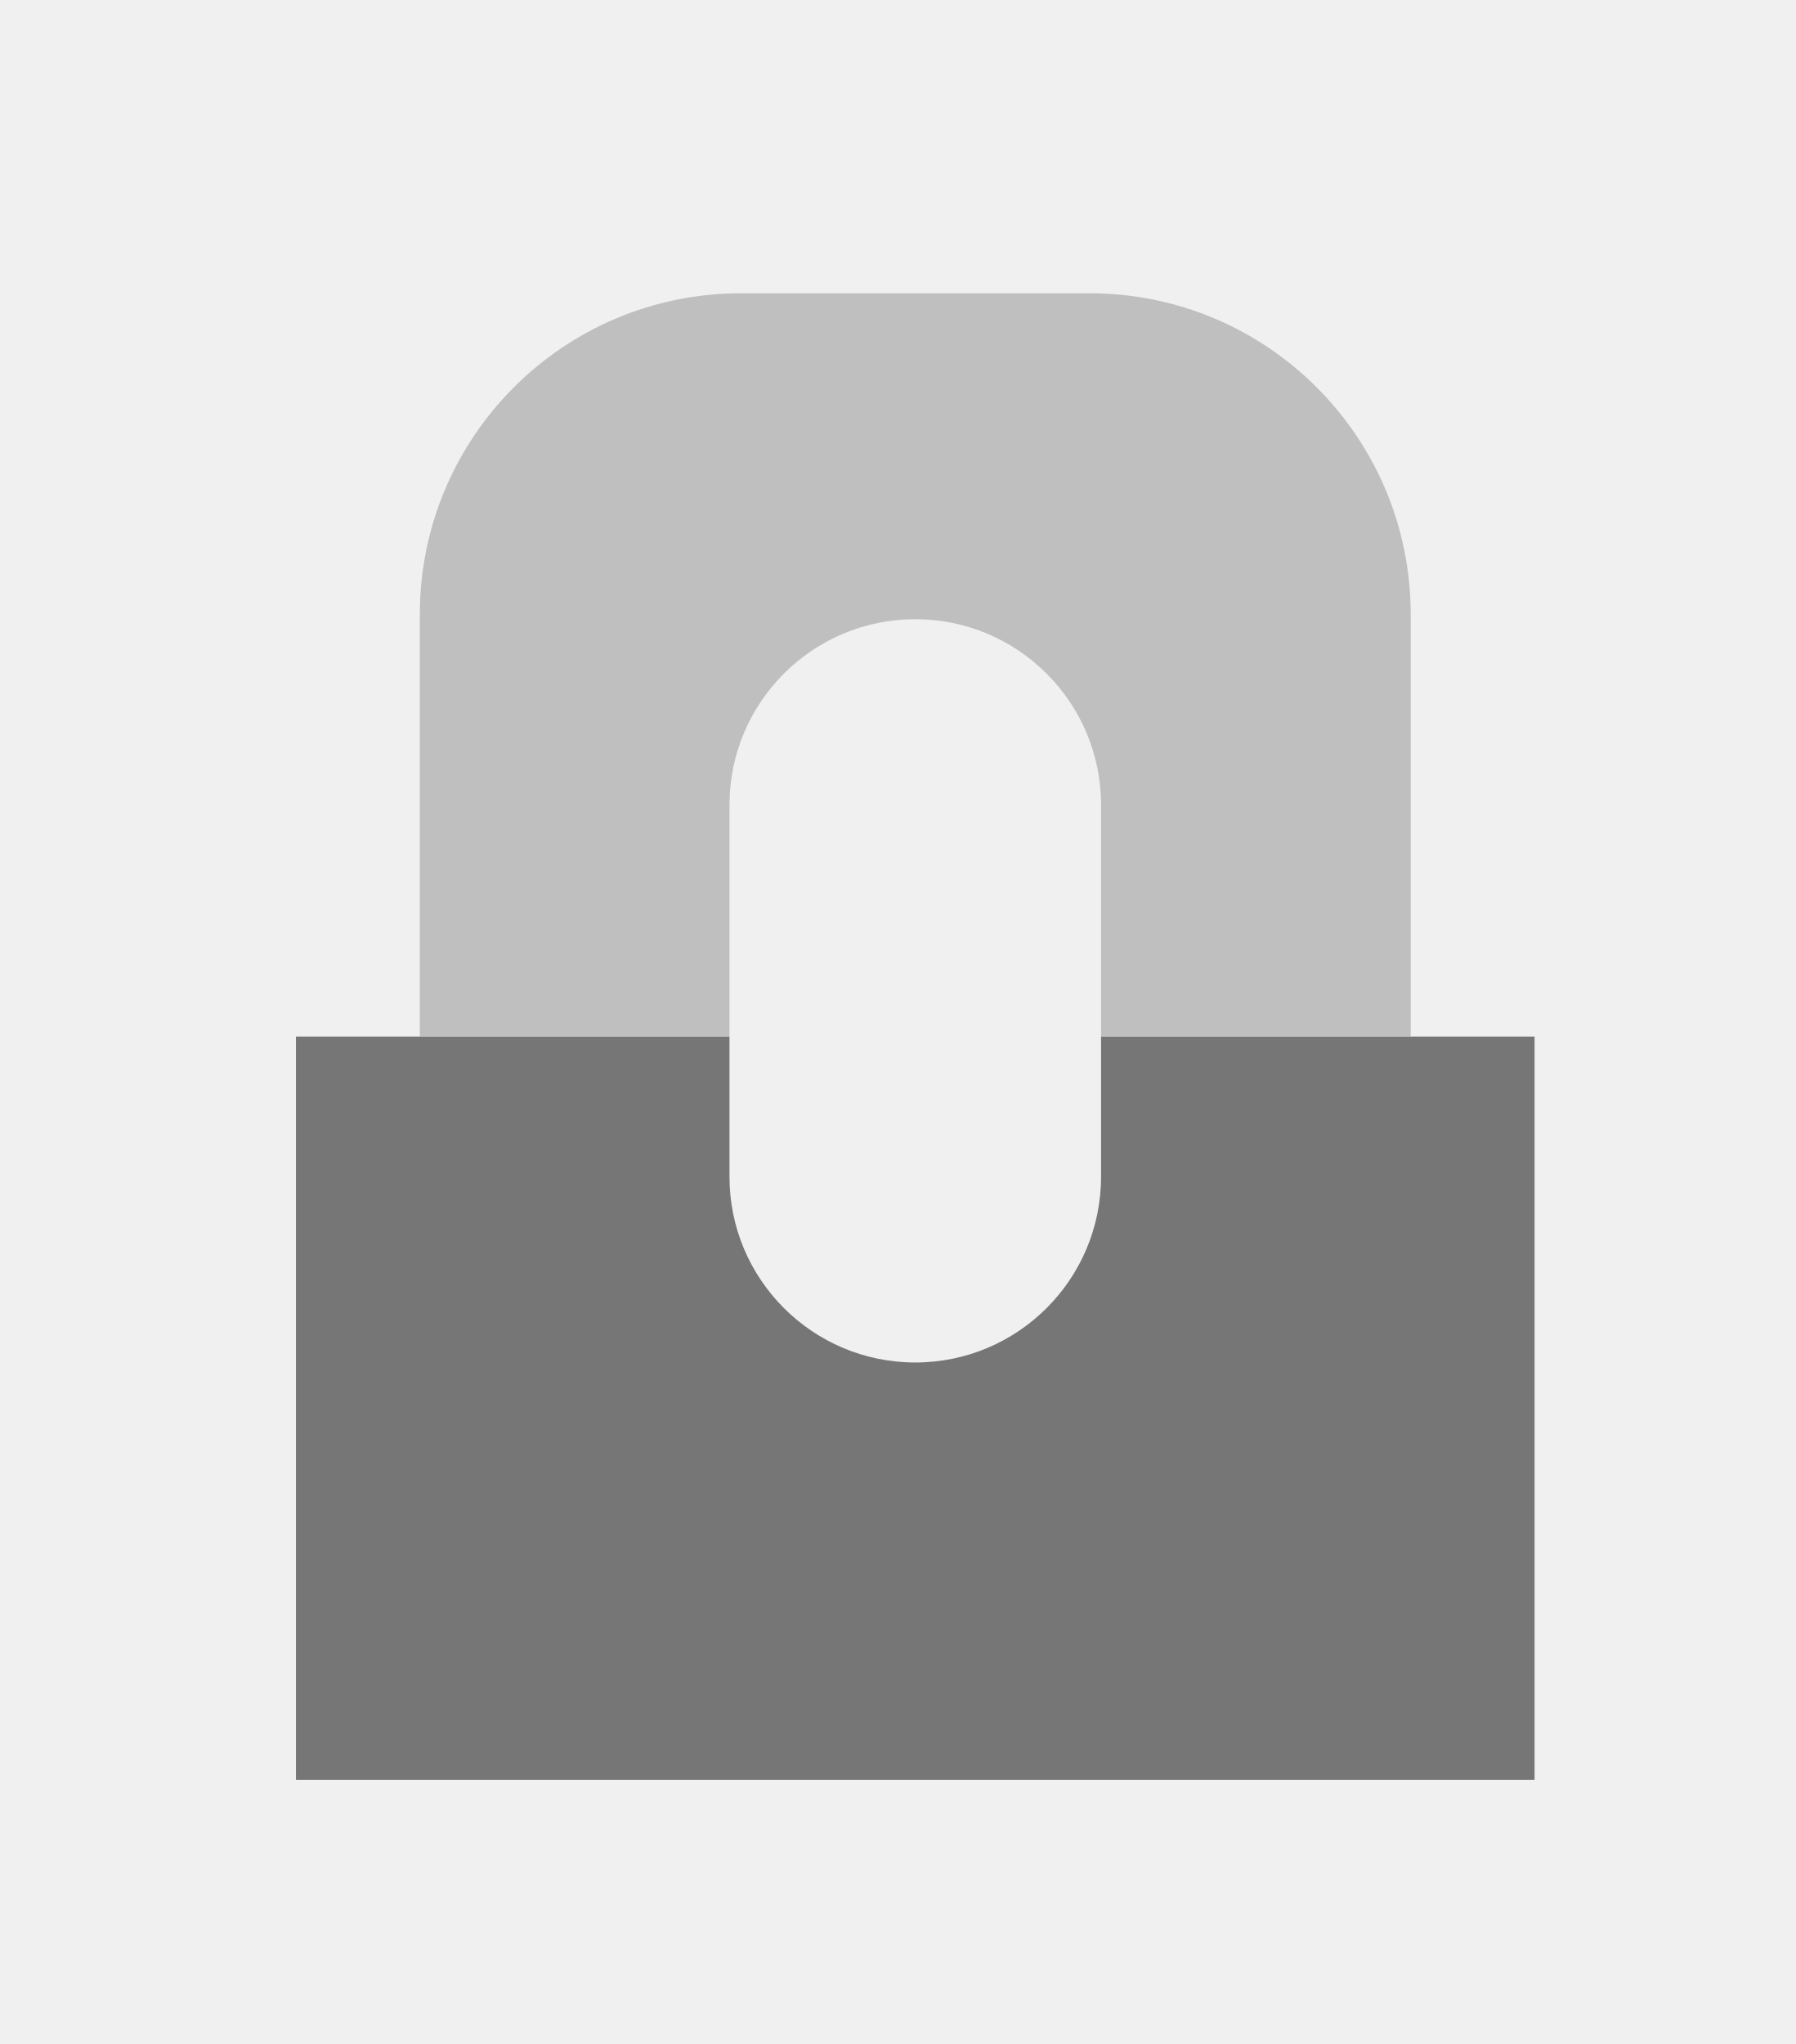
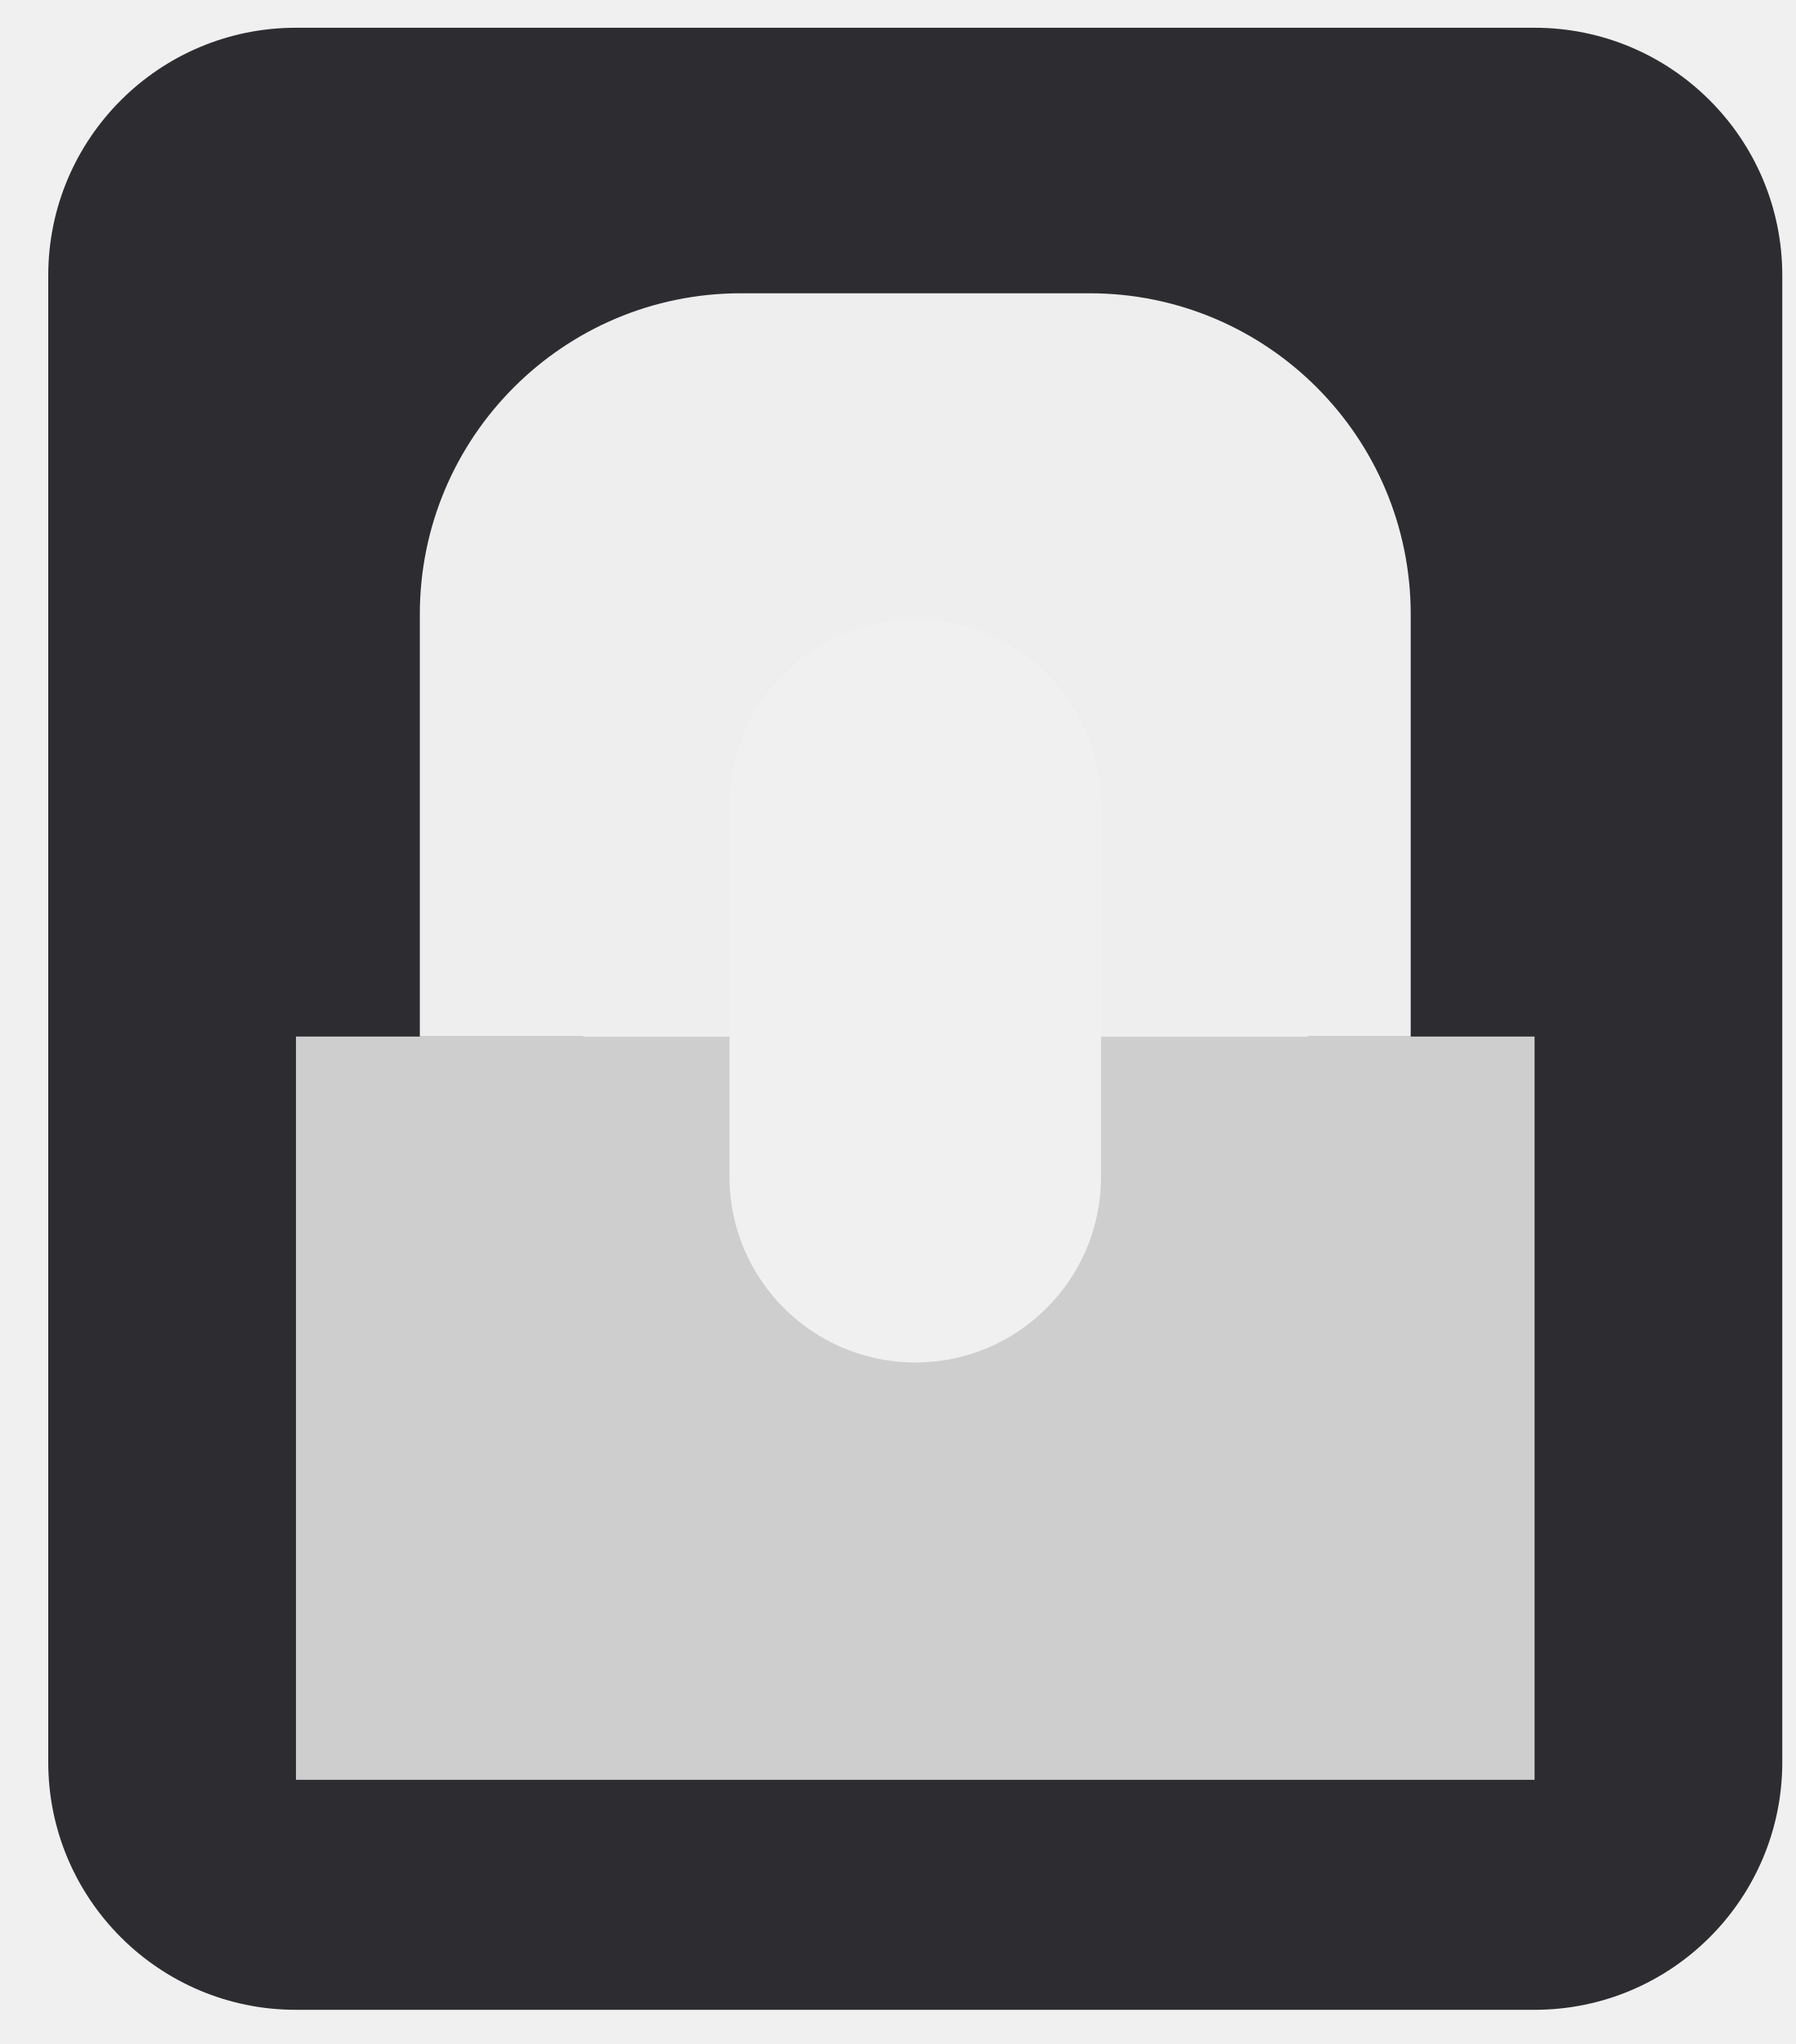
- <svg xmlns="http://www.w3.org/2000/svg" width="29" height="33" viewBox="0 0 29 33" fill="none">
-   <path fill-rule="evenodd" clip-rule="evenodd" d="M11.779 16.735H4.779V28.735H24.779V16.735H17.779V18.997C17.779 20.654 16.436 21.997 14.779 21.997C13.122 21.997 11.779 20.654 11.779 18.997V16.735Z" fill="#767676" />
-   <path fill-rule="evenodd" clip-rule="evenodd" d="M11.963 4.735C9.1 4.735 6.779 7.056 6.779 9.919V16.735H11.779V12.997C11.779 11.34 13.122 9.997 14.779 9.997C16.436 9.997 17.779 11.34 17.779 12.997V16.735H22.779V9.919C22.779 7.056 20.458 4.735 17.595 4.735H11.963Z" fill="#BFBFBF" />
+ <svg xmlns="http://www.w3.org/2000/svg" width="29" height="33" fill="none">
+   <defs>
+     <clipPath id="clip0_20951_60572">
+       <rect id="svg_1" x="4.779" y="3.948" fill="white" height="25" width="20" />
+     </clipPath>
+   </defs>
+   <g>
+     <path id="svg_2" fill="#2d2d31" d="m4.779,0.448c-2.209,0 -4,1.791 -4,4l0,24c0,2.209 1.791,4 4,4l20,0c2.209,0 4,-1.791 4,-4l0,-24c0,-2.209 -1.791,-4 -4,-4l-20,0zm16.346,8l-11.709,0l0,16l11.709,0l0,-16z" clip-rule="evenodd" fill-rule="evenodd" />
+     <g id="svg_3" clip-path="url(#clip0_20951_60572)">
+       <path id="svg_4" fill="#CECECE" d="m11.779,16.735l-7,0l0,12l20,0l0,-12l-7,0l0,2.262c0,1.657 -1.343,3 -3,3c-1.657,0 -3,-1.343 -3,-3l0,-2.262z" clip-rule="evenodd" fill-rule="evenodd" />
+       <path id="svg_5" fill="#EEEEEE" d="m11.963,4.735c-2.863,0 -5.184,2.321 -5.184,5.184l0,6.816l5,0l0,-3.738c0,-1.657 1.343,-3 3,-3c1.657,0 3,1.343 3,3l0,3.738l5,0l0,-6.816c0,-2.863 -2.321,-5.184 -5.184,-5.184l-5.632,0z" clip-rule="evenodd" fill-rule="evenodd" />
+     </g>
+   </g>
</svg>
